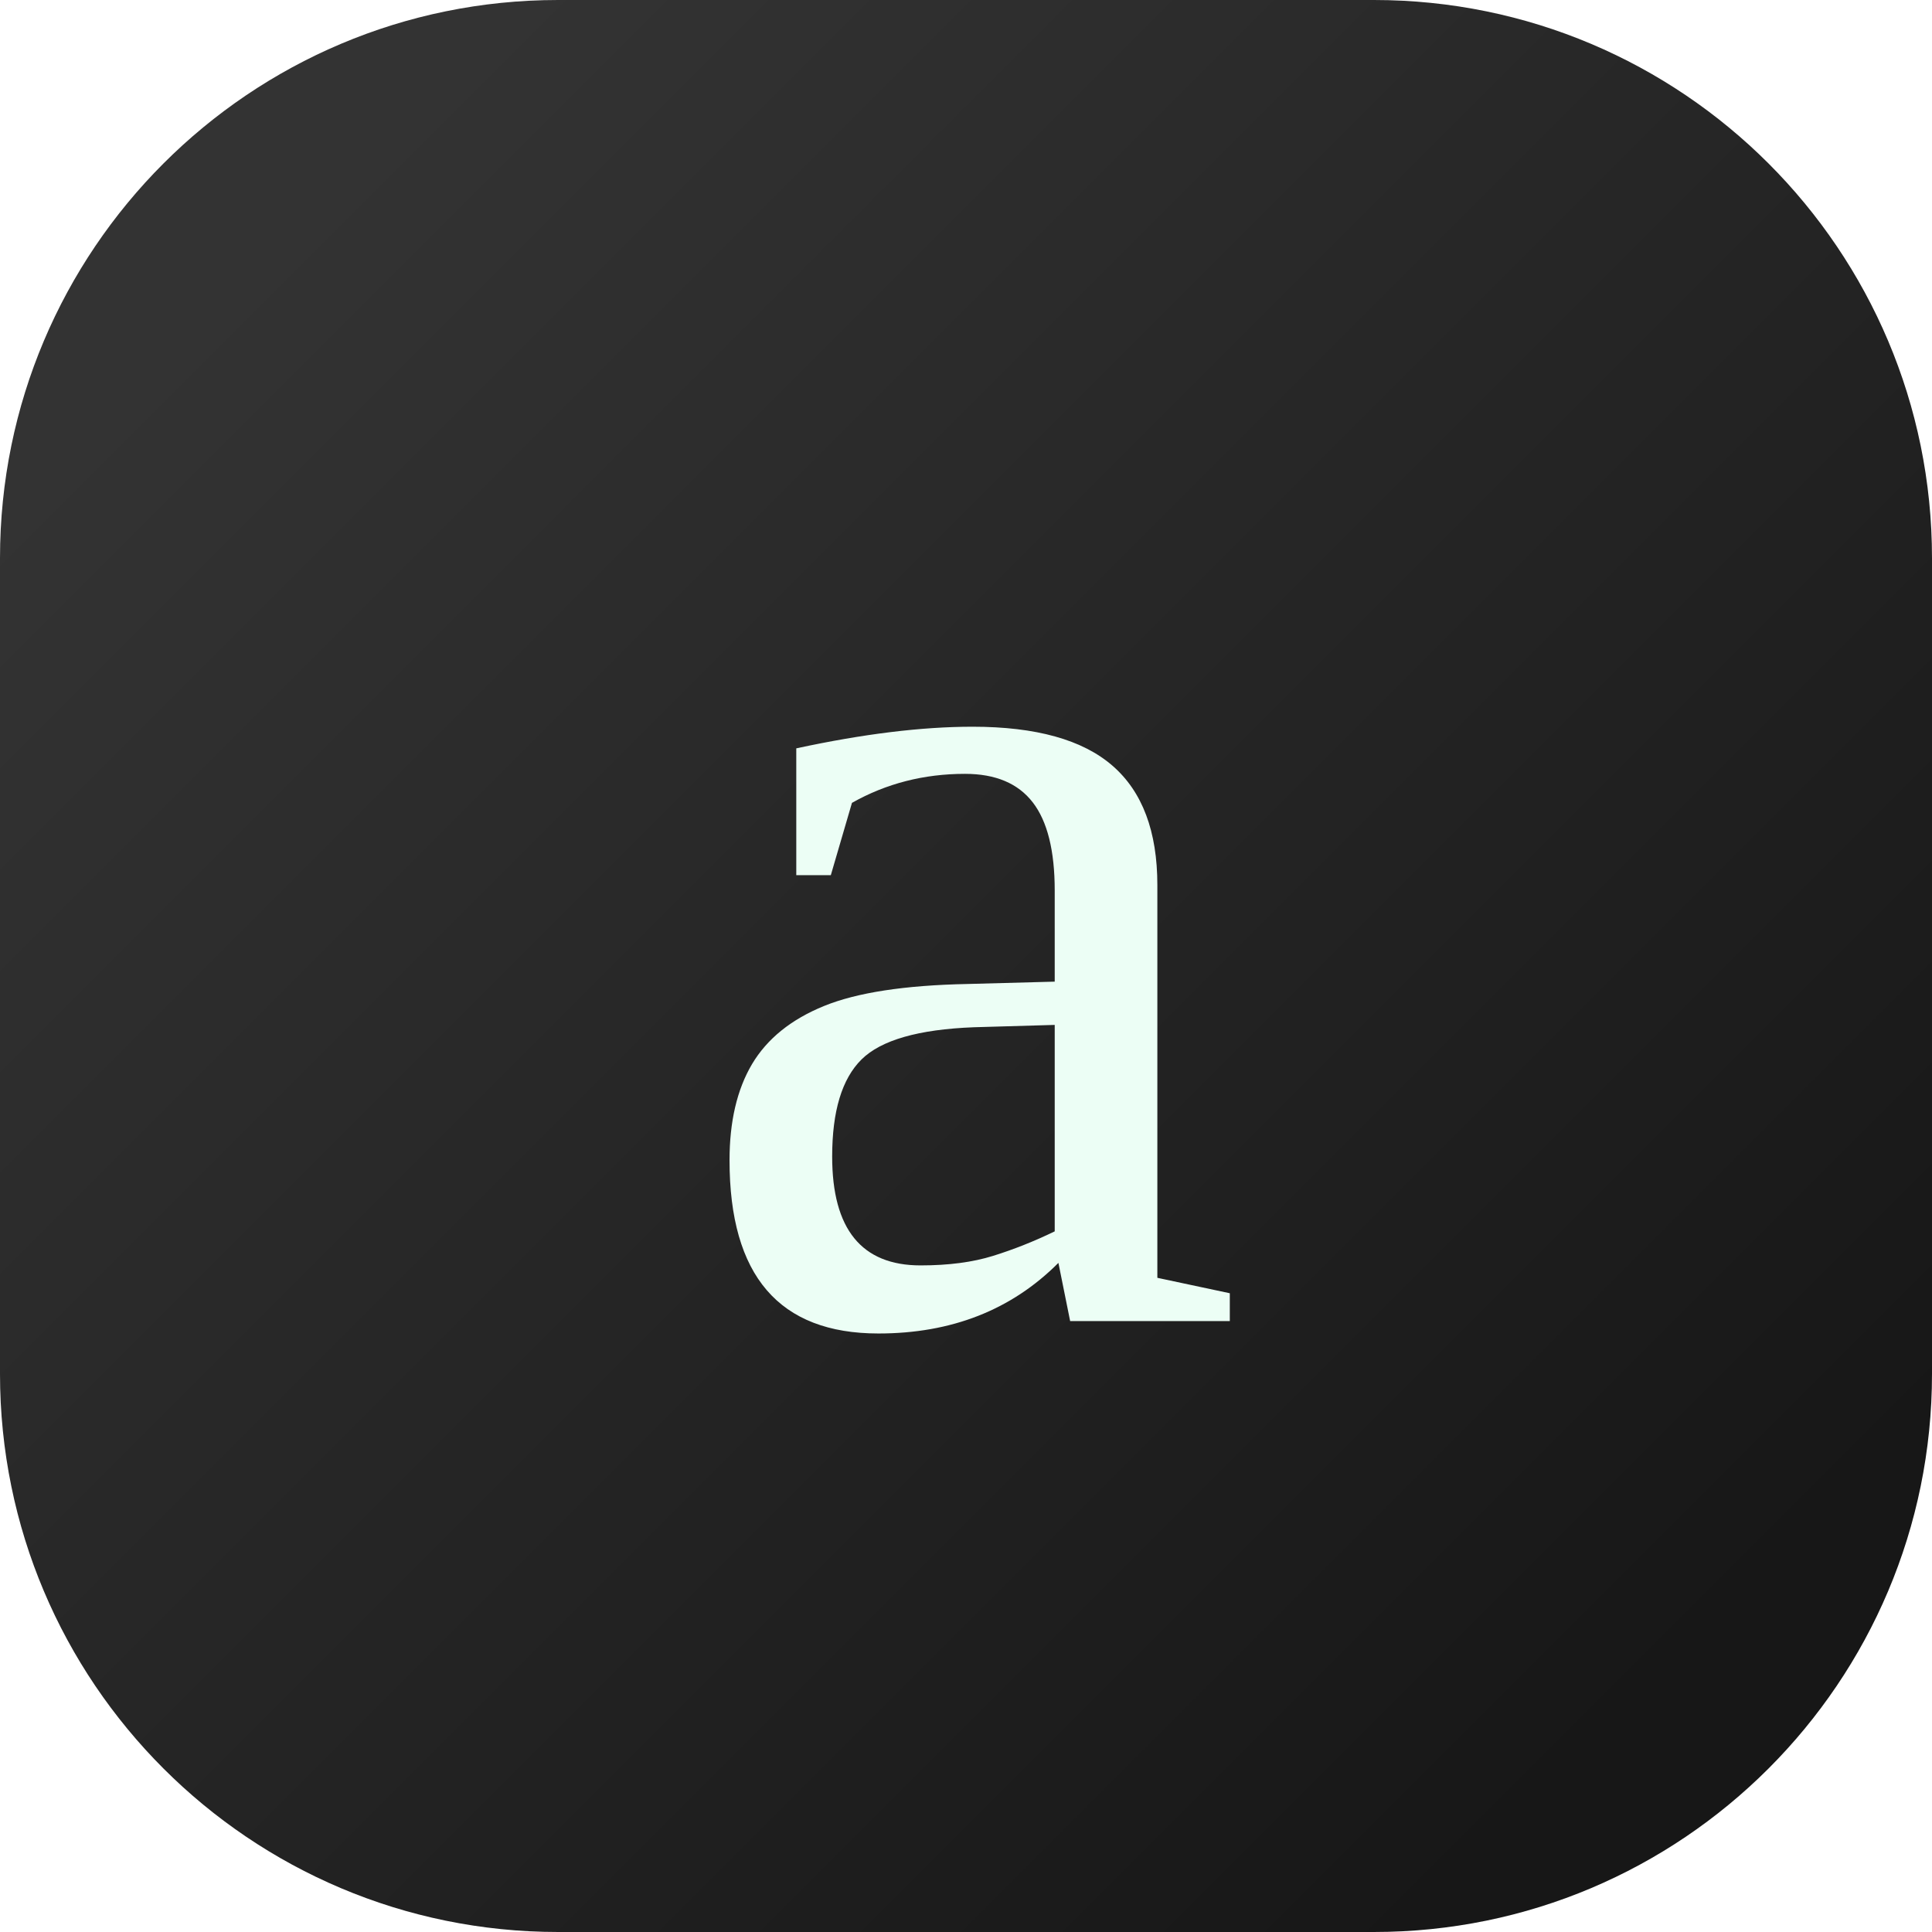
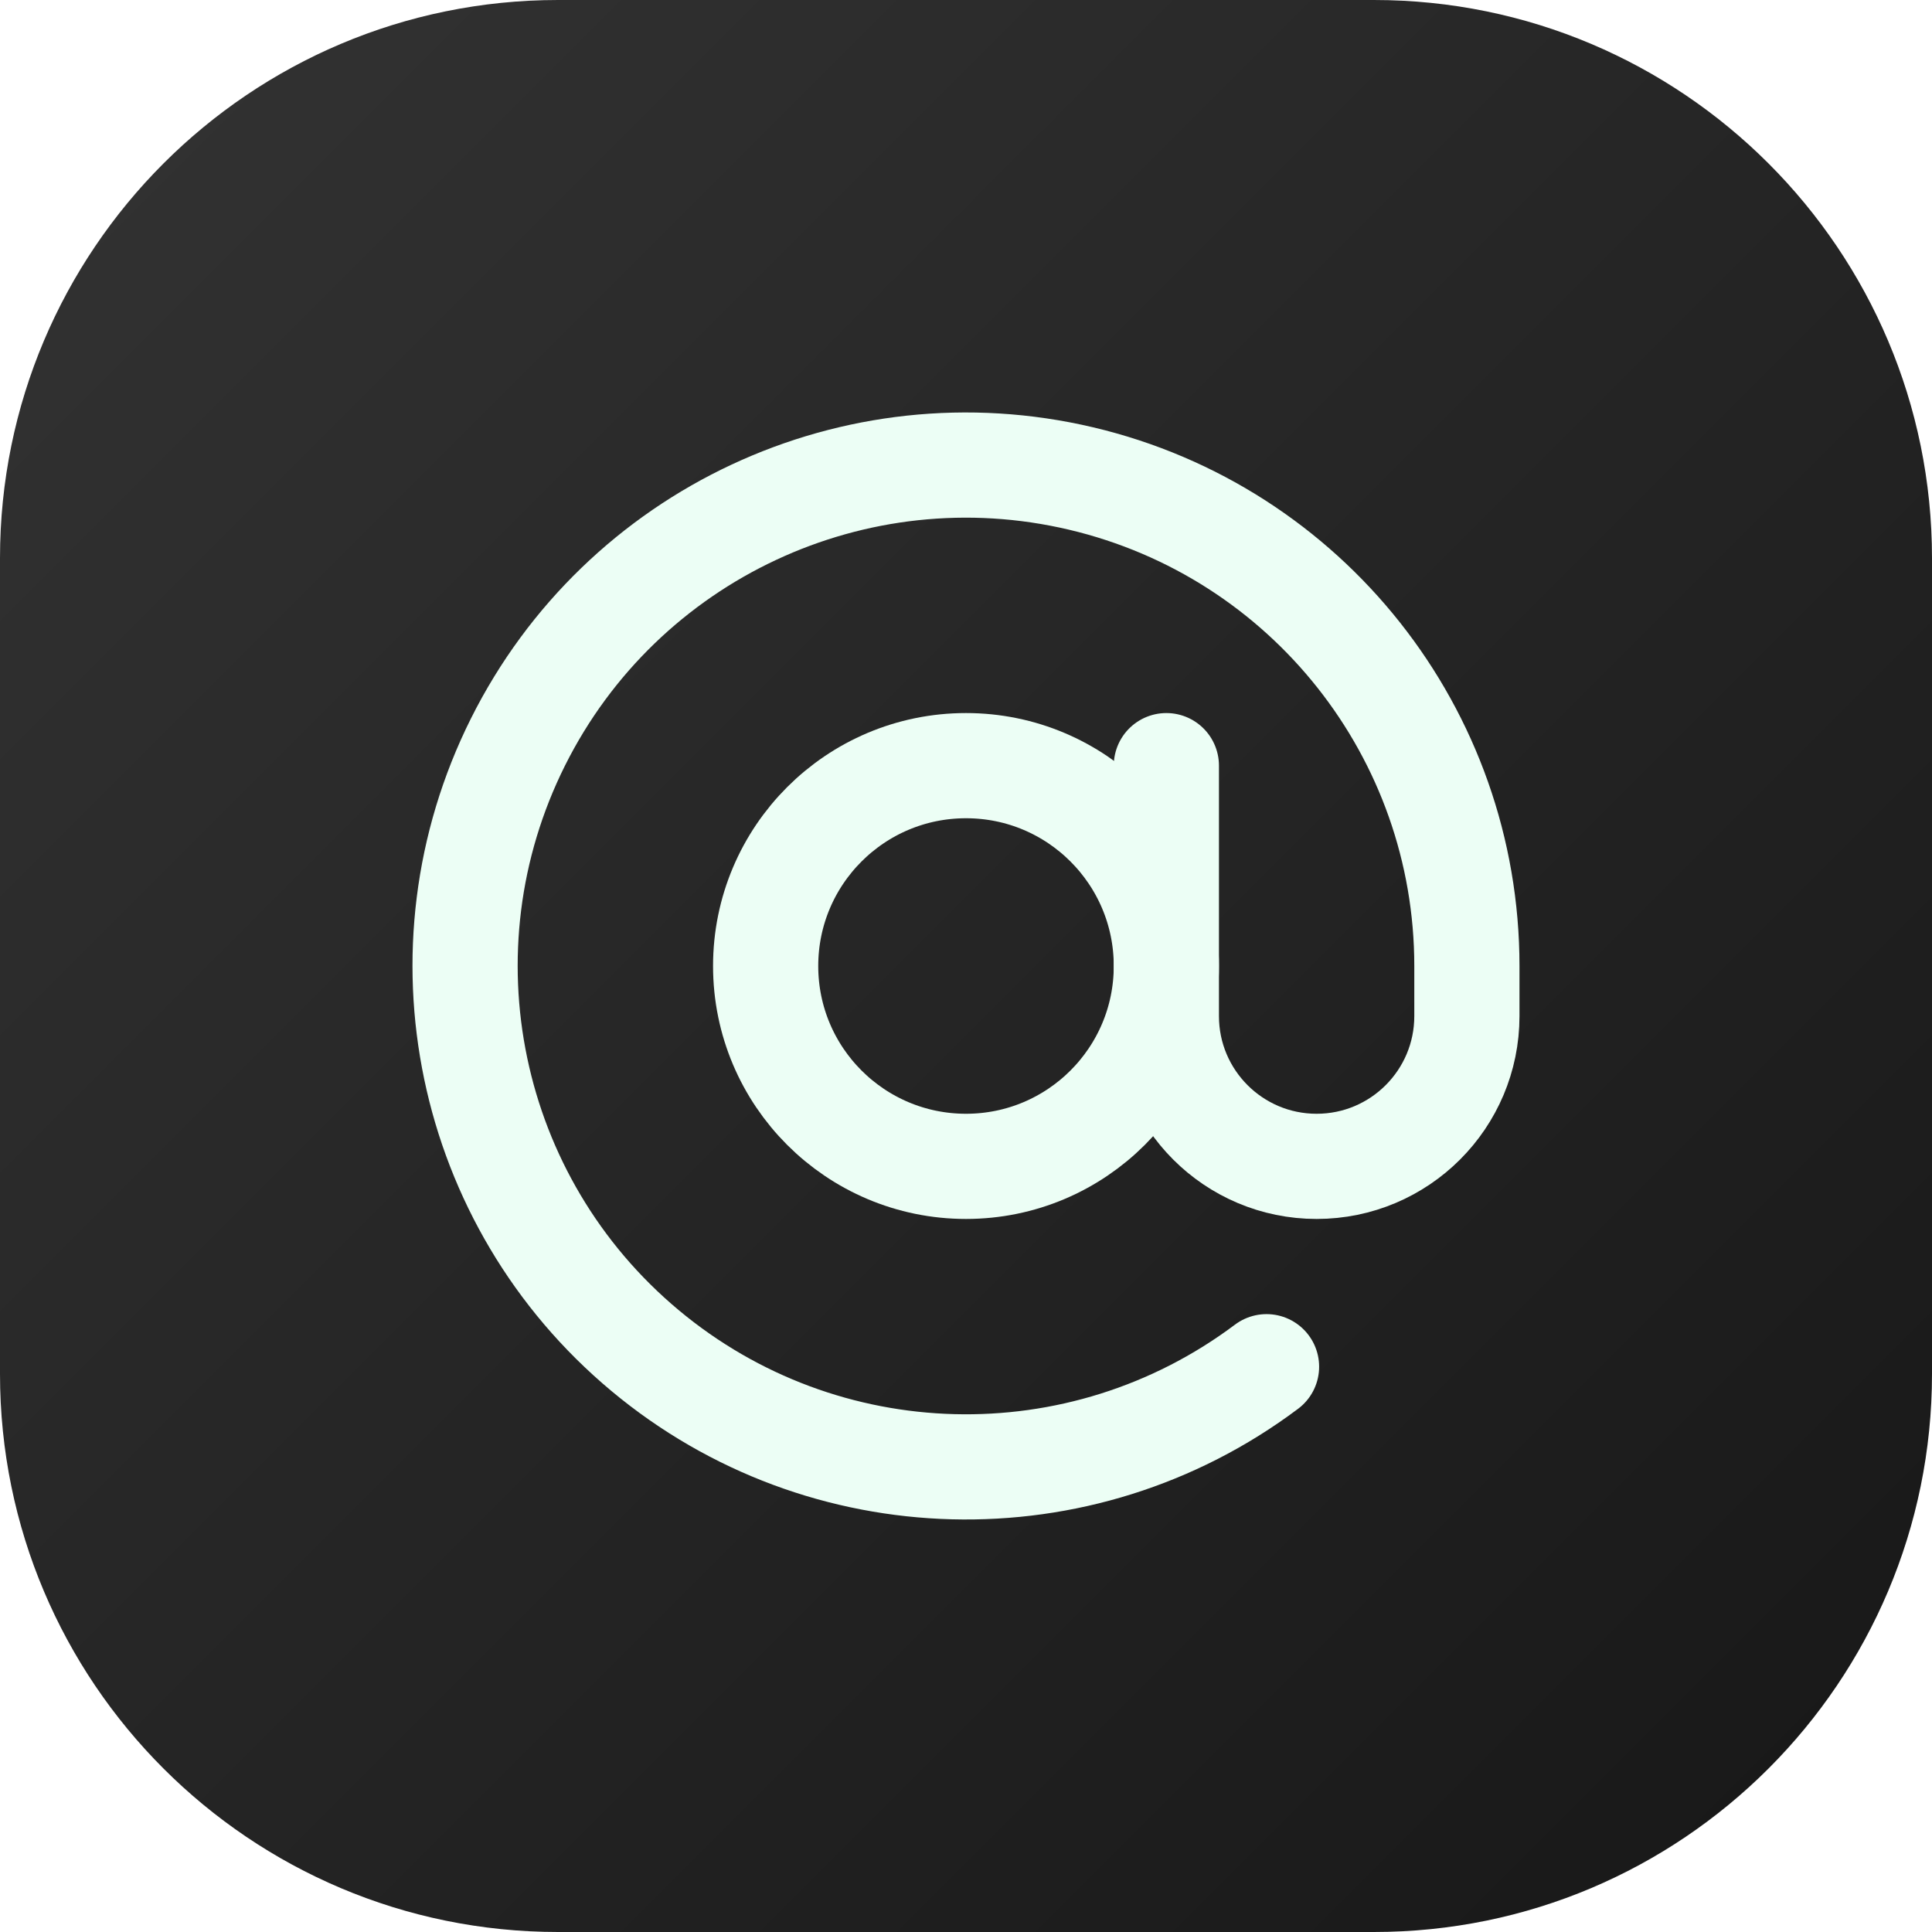
- <svg xmlns="http://www.w3.org/2000/svg" viewBox="0 0 180 180" role="img" aria-label="AgentsOS">
+ <svg xmlns="http://www.w3.org/2000/svg" viewBox="0 0 180 180" role="img" aria-label="Mail Agent">
  <defs>
-     <linearGradient id="agentsos-mark" x1="24" y1="24" x2="156" y2="156" gradientUnits="userSpaceOnUse">
+     <linearGradient id="mailagent-mark" x1="0" y1="0" x2="180" y2="180" gradientUnits="userSpaceOnUse">
      <stop offset="0" stop-color="#333333" />
      <stop offset="1" stop-color="#171717" />
    </linearGradient>
  </defs>
-   <rect width="180" height="180" rx="52" fill="url(#agentsos-mark)" />
-   <text x="90" y="96" text-anchor="middle" dominant-baseline="middle" fill="#ecfef5" font-family="Georgia, 'Times New Roman', Times, serif" font-size="118" font-weight="500">a</text>
+   <rect width="180" height="180" rx="52" fill="url(#mailagent-mark)" />
+   <g transform="translate(34 34) scale(4.66667)" fill="none" stroke="#ecfef5" stroke-width="2.1" stroke-linecap="round" stroke-linejoin="round">
+     <circle cx="12" cy="12" r="4" />
+     <path d="M16 8v5a3 3 0 0 0 6 0v-1a10 10 0 1 0-4 8" />
+   </g>
</svg>
